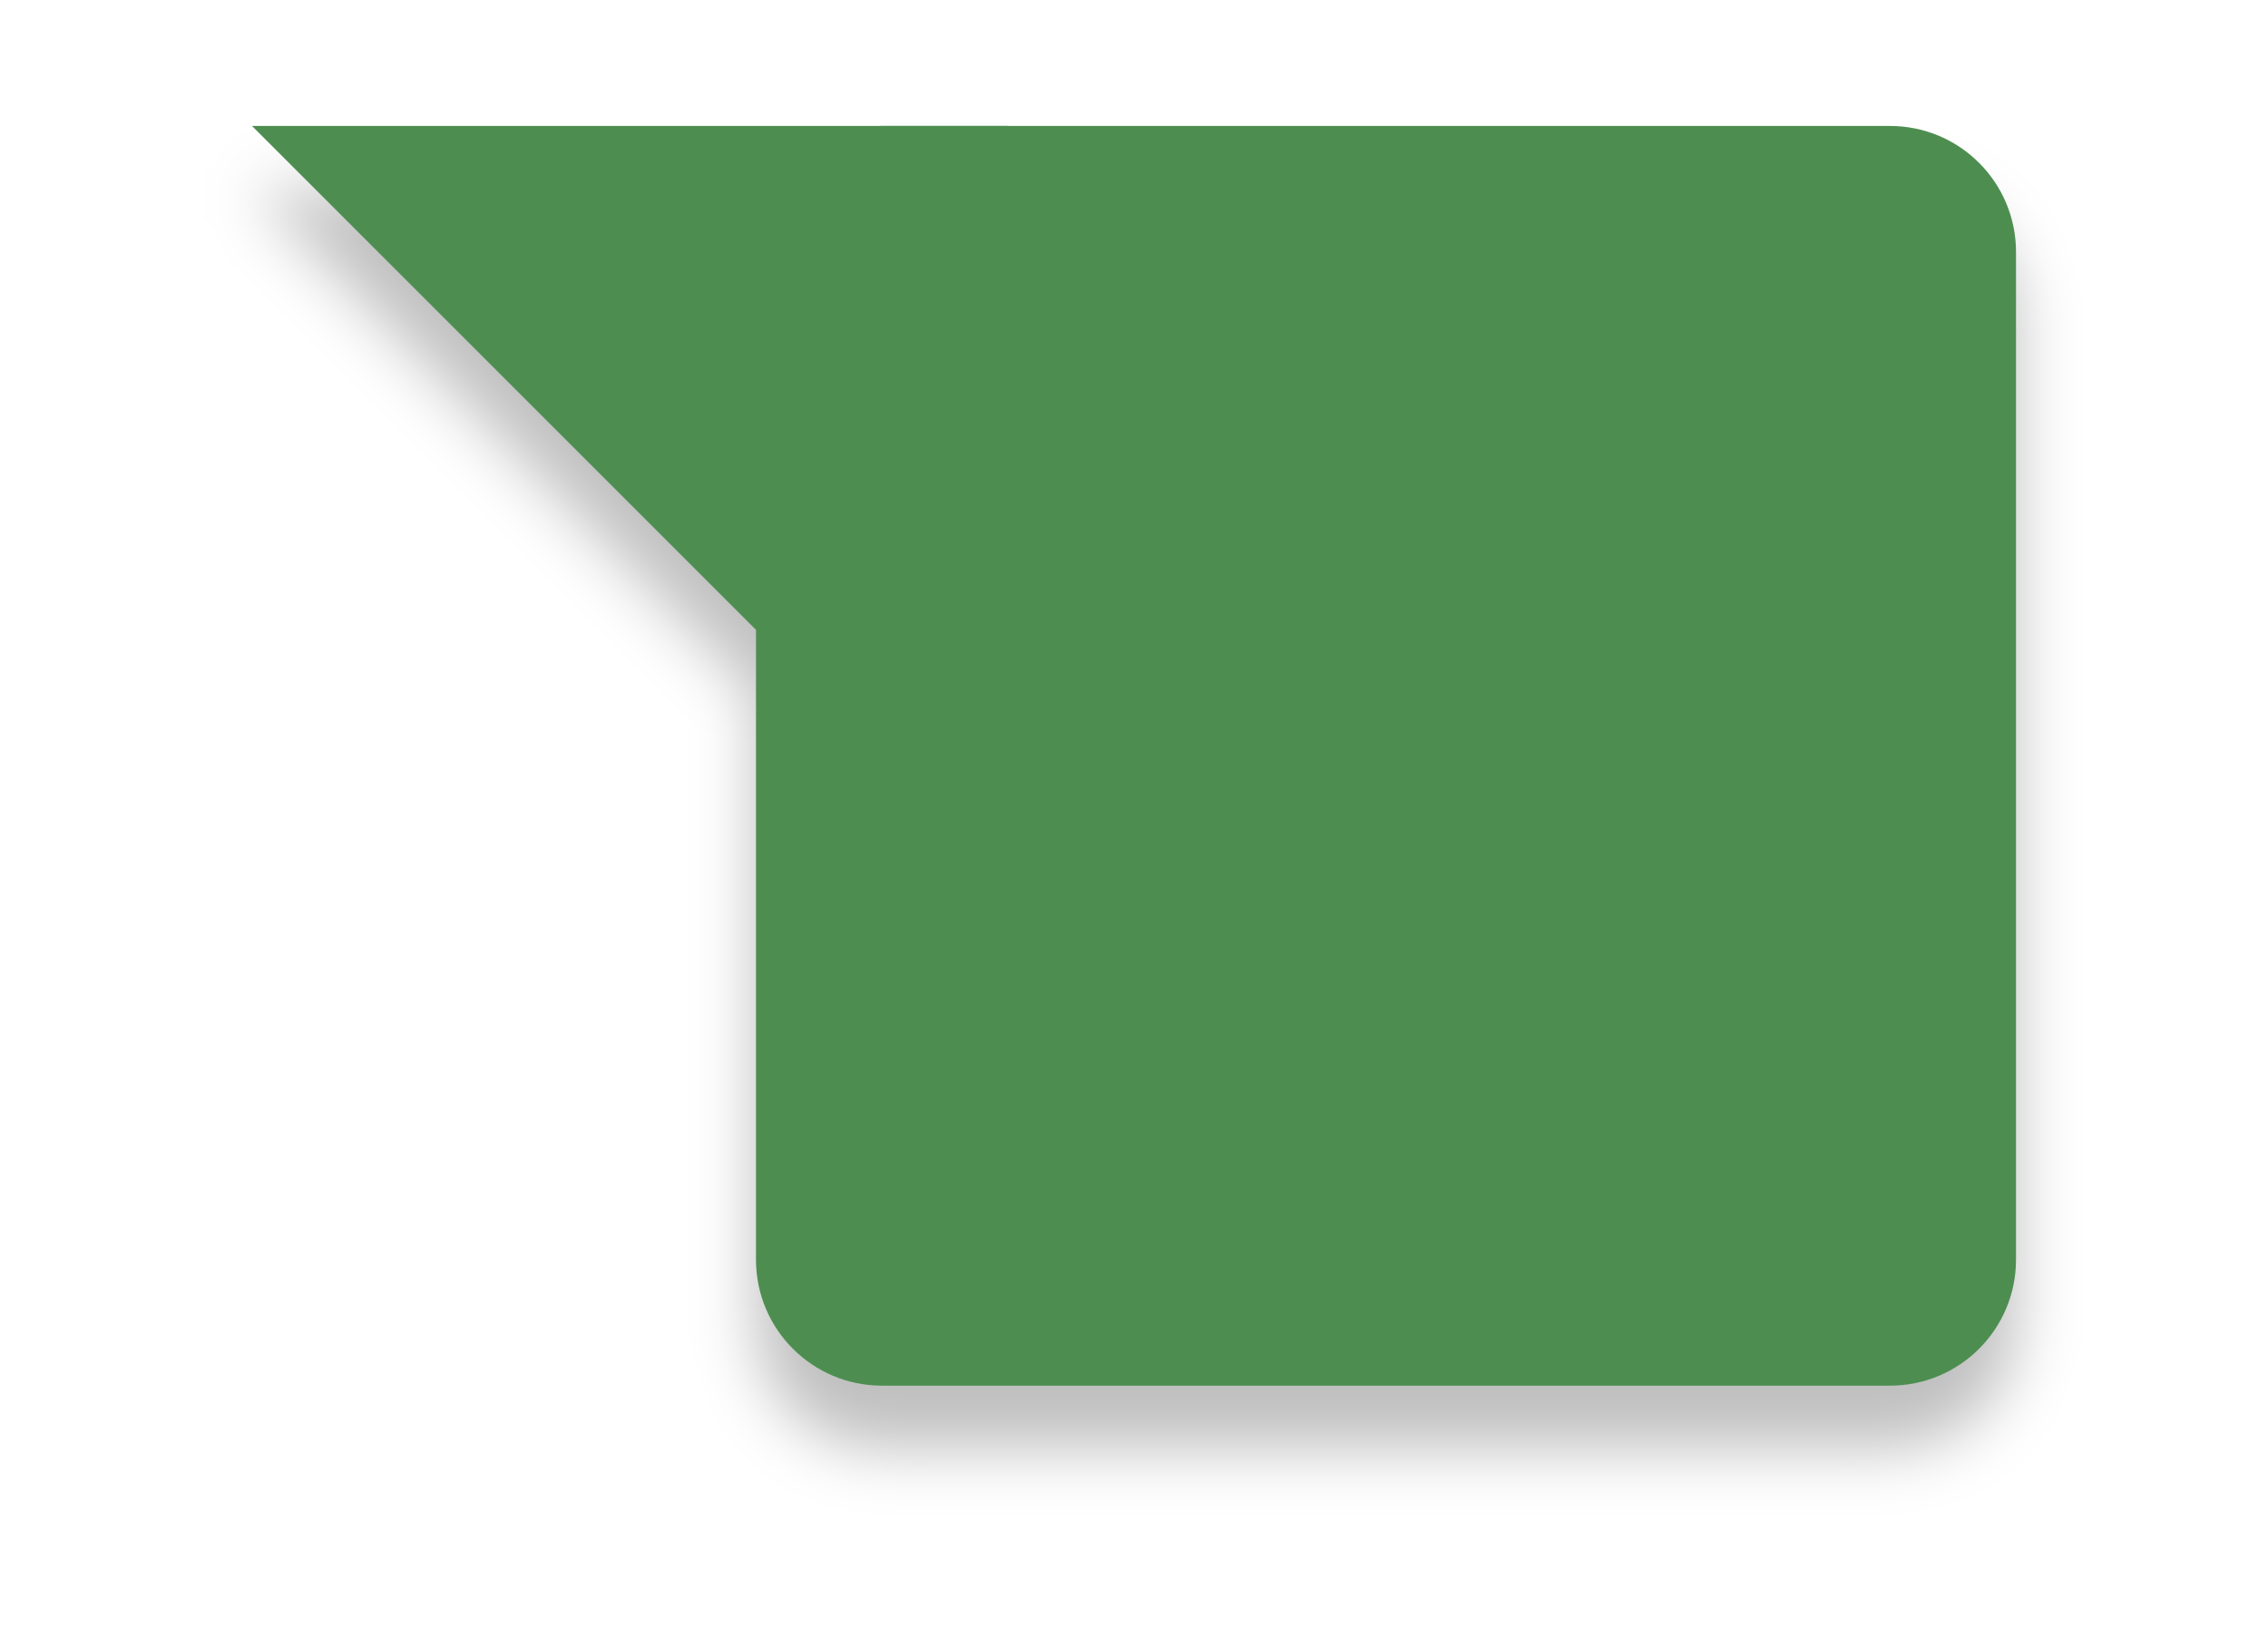
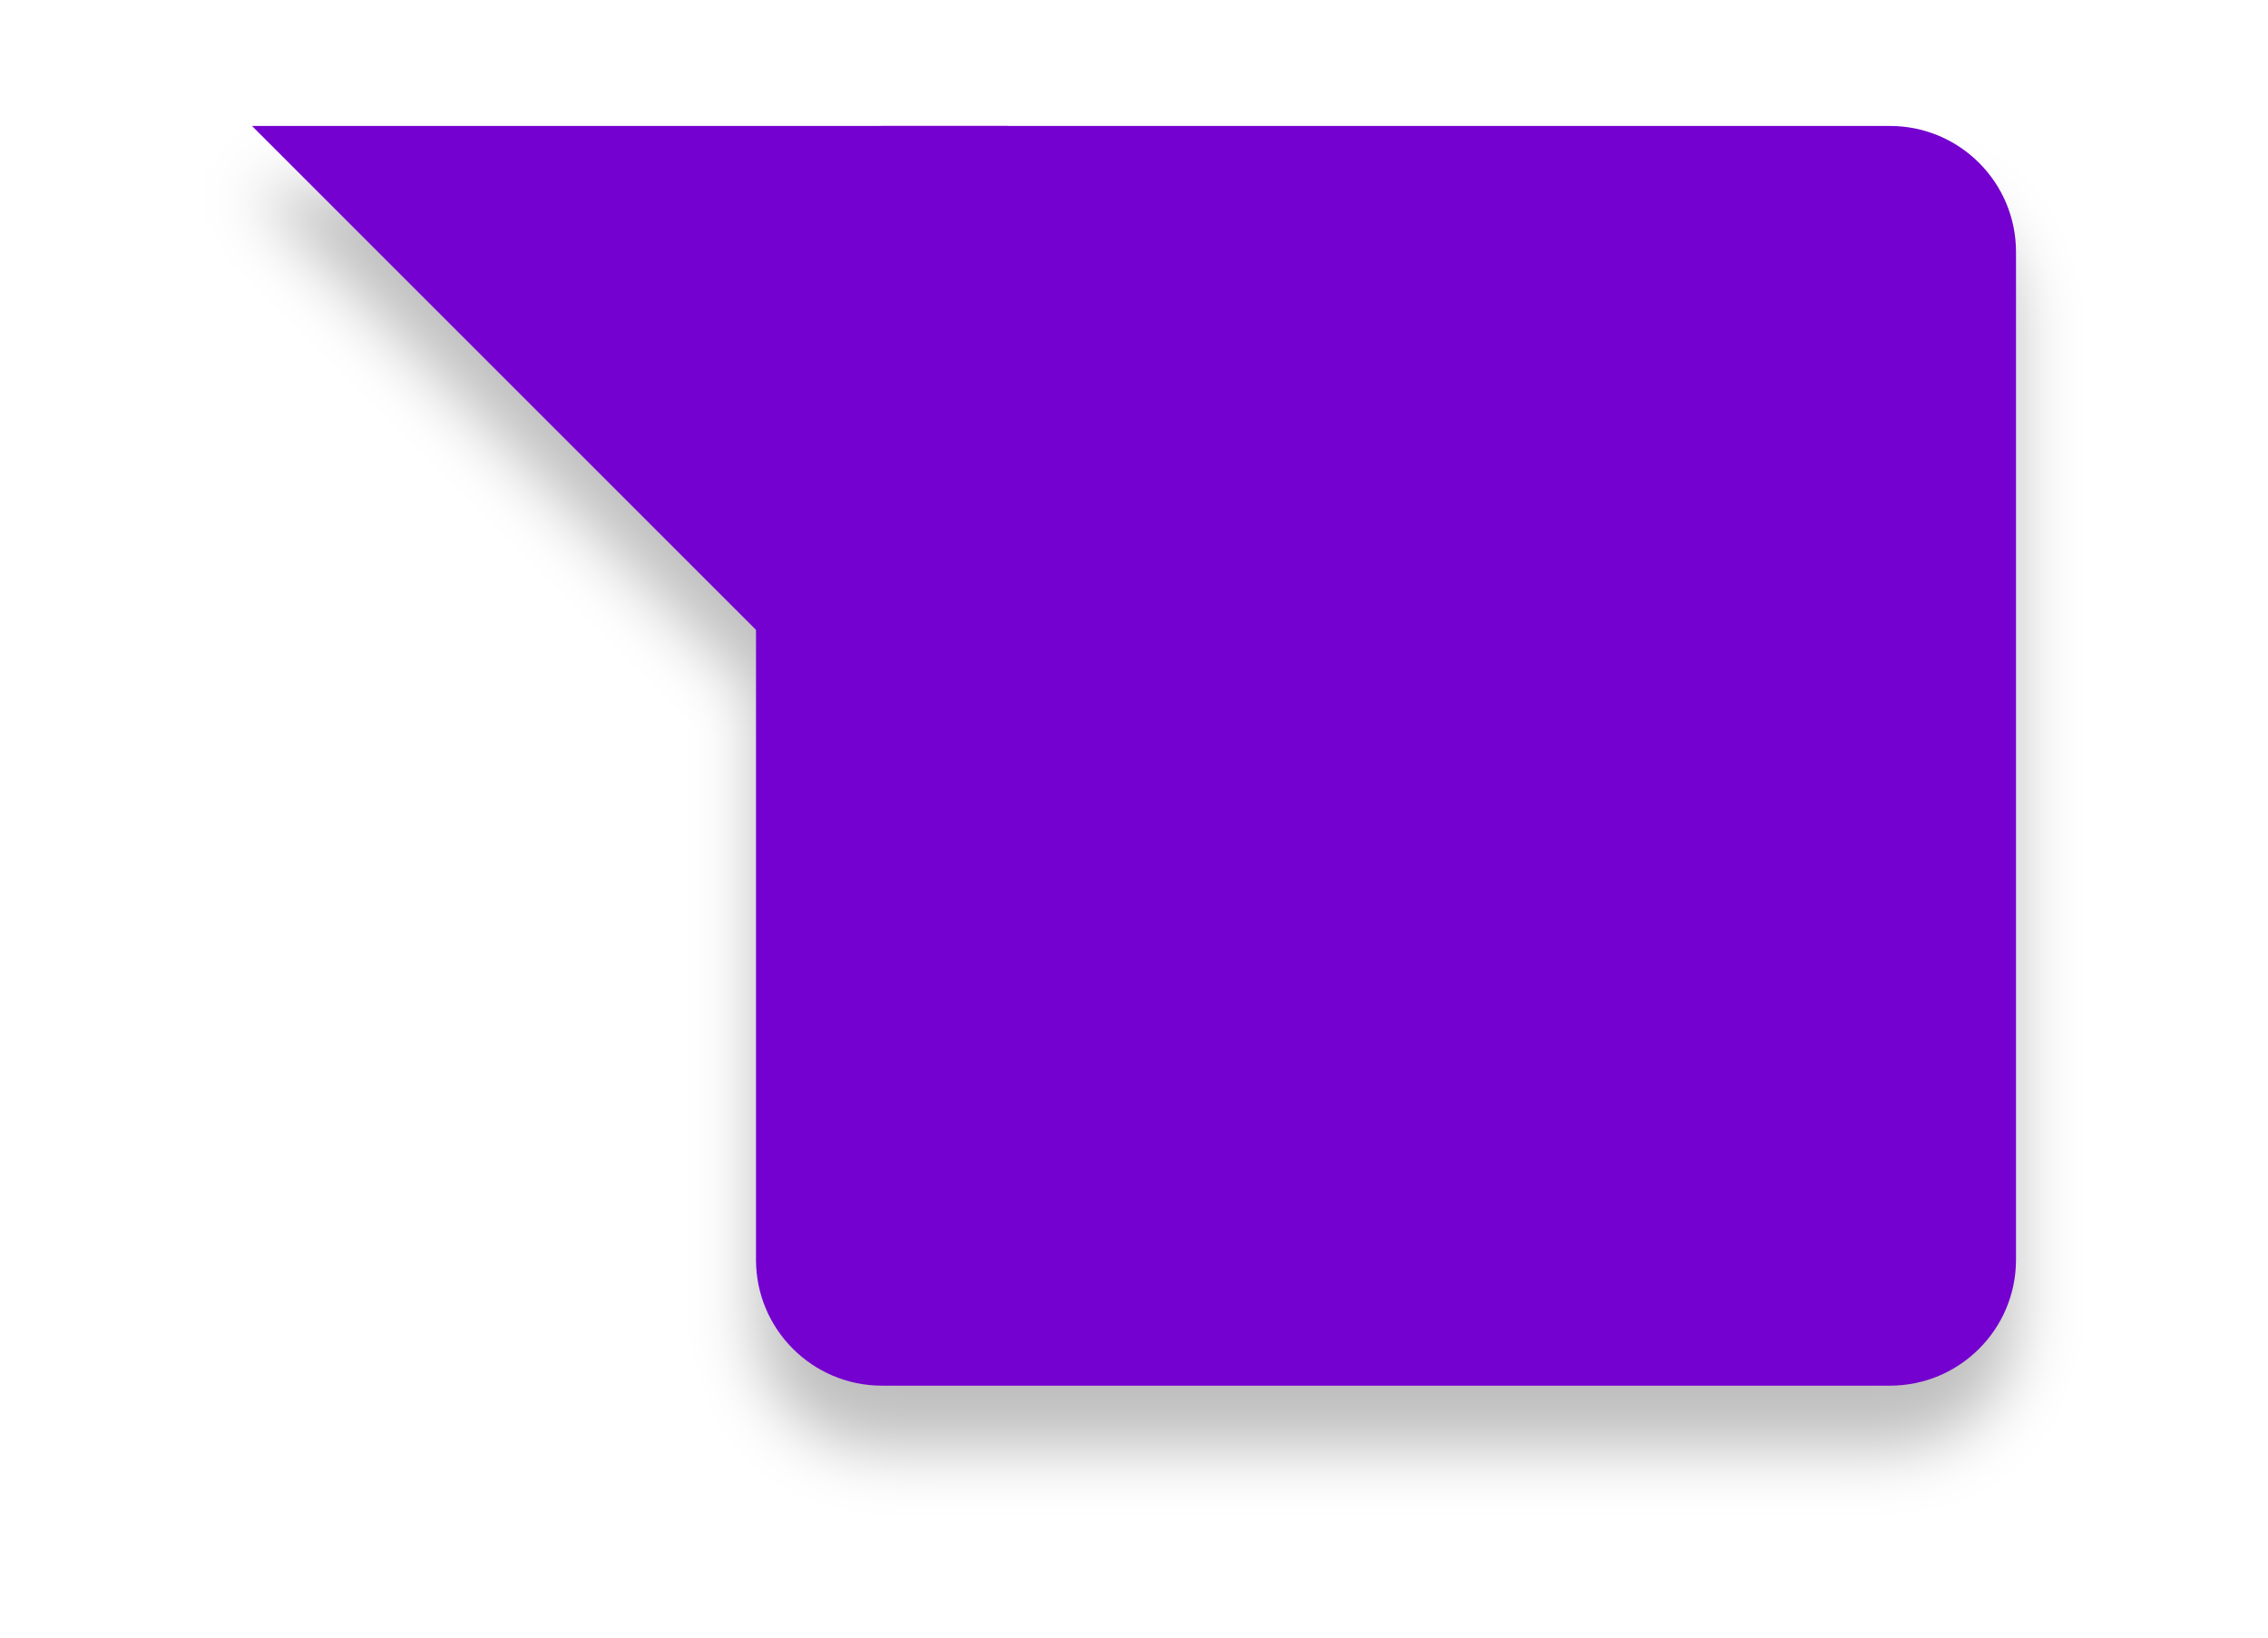
<svg xmlns="http://www.w3.org/2000/svg" width="36" height="26" id="svg2" version="1.1">
  <defs id="defs4">
    <filter x="-0.25" y="-0.25" width="1.5" height="1.5" id="filter3811" color-interpolation-filters="sRGB">
      <feFlood flood-opacity="0.25" flood-color="rgb(0,0,0)" result="flood" id="feFlood3813" />
      <feComposite in="flood" in2="SourceGraphic" operator="in" result="composite1" id="feComposite3815" />
      <feGaussianBlur stdDeviation="0.5" result="blur" id="feGaussianBlur3817" />
      <feOffset dx="0" dy="1" result="offset" id="feOffset3819" />
      <feComposite in="SourceGraphic" in2="offset" operator="over" result="composite2" id="feComposite3821" />
    </filter>
+     <linearGradient id="paint0_linear" x1="1260" y1="1570.41" x2="618.987" y2="488.325" gradientUnits="userSpaceOnUse">
+       <stop stop-color="#7D01DD" id="stop1226" />
+       <stop offset="1" stop-color="#8301E9" id="stop1228" />
+     </linearGradient>
  </defs>
  <g id="layer" transform="translate(0,-2)">
-     <g id="g3759" style="fill:#4d8e50;fill-opacity:1;stroke:none;fill-rule:nonzero;filter:url(#filter3811)">
-       <path style="display:none" d="m 8,6 c 2,2 4,6 4,10 L 16,6 z" id="path3805" transform="translate(0,2)" />
-       <path id="path2989" d="M 4,4 16,16 16,4 z" />
-       <rect ry="2" y="4" x="12" height="20" width="20" id="rect2987" />
+     <g id="g3759" style="fill:#7401cf;fill-opacity:1;stroke:none;fill-rule:nonzero;filter:url(#filter3811)">
+       <path style="display:none;fill:#7401cf;fill-opacity:1" d="m 8,6 c 2,2 4,6 4,10 L 16,6 z" id="path3805" transform="translate(0,2)" />
+       <path id="path2989" d="M 4,4 16,16 16,4 z" style="fill:#7401cf;fill-opacity:1" />
+       <rect ry="2" y="4" x="12" height="20" width="20" id="rect2987" style="fill:#7401cf;fill-opacity:1" />
    </g>
  </g>
</svg>
